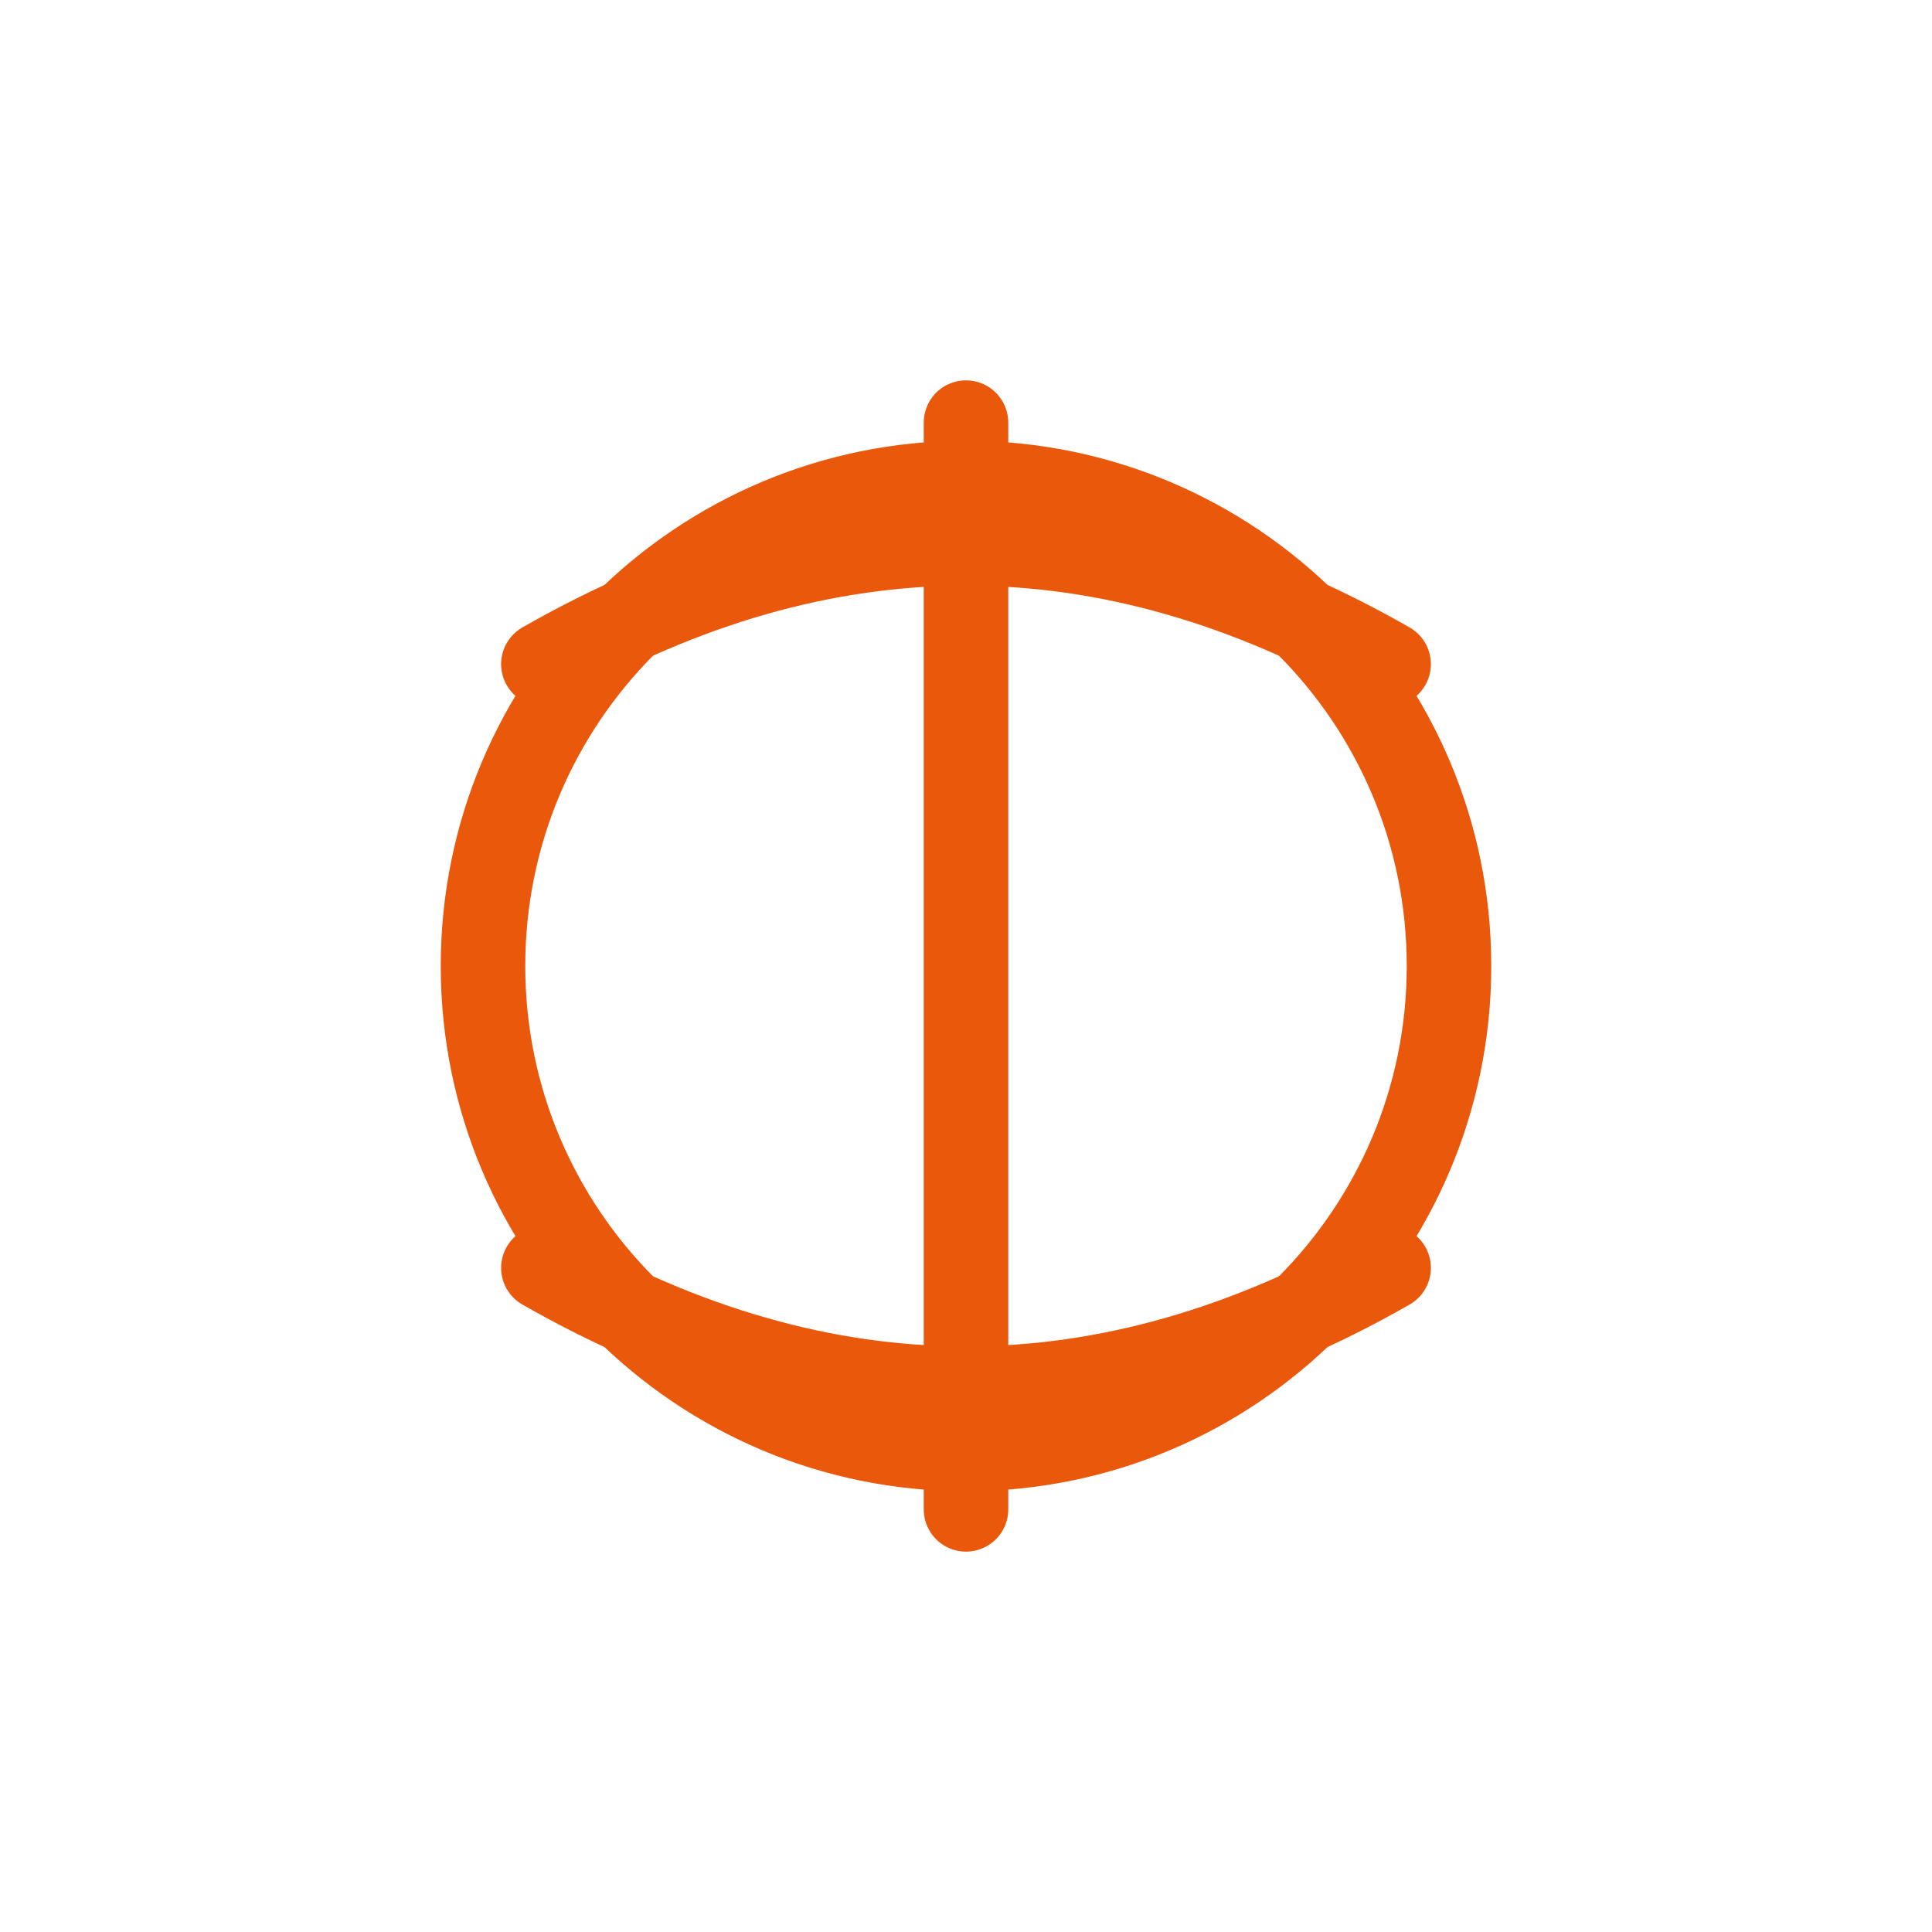
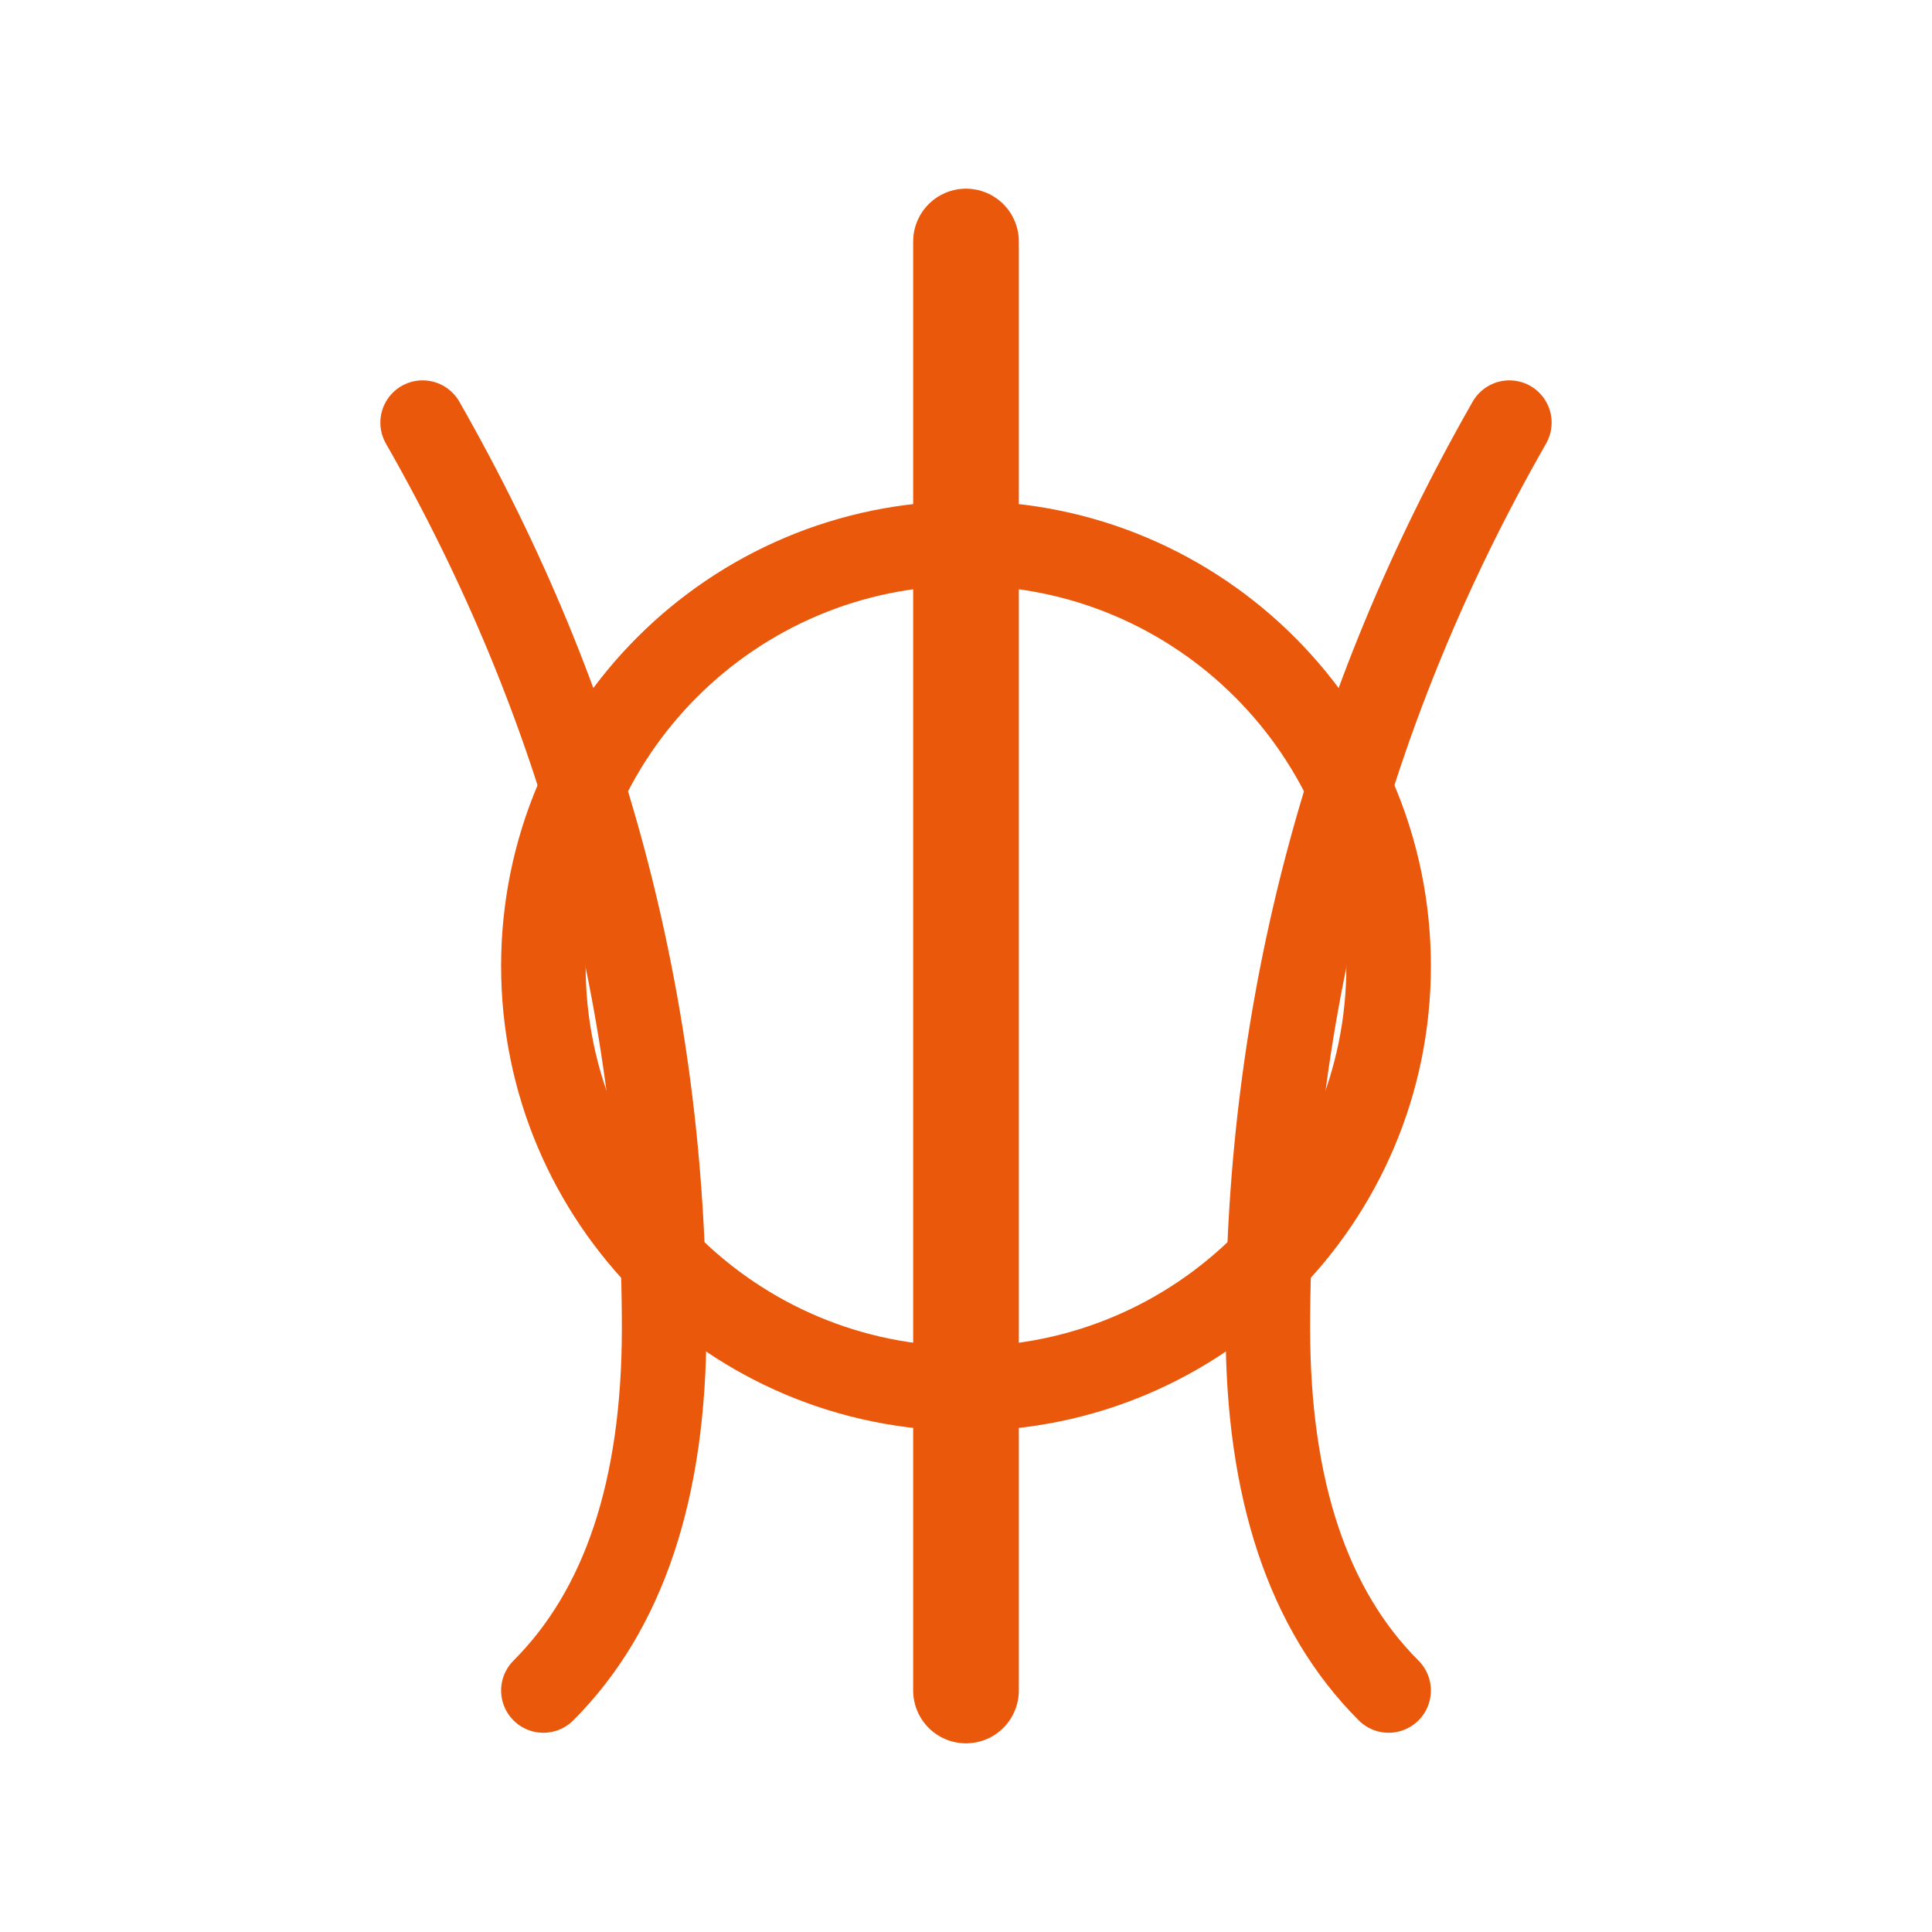
<svg xmlns="http://www.w3.org/2000/svg" viewBox="0 0 64 64" fill="none">
-   <circle cx="32" cy="32" r="16" stroke="#EA580C" stroke-width="2.8" />
-   <line x1="32" y1="14" x2="32" y2="50" stroke="#EA580C" stroke-width="2.8" stroke-linecap="round" />
-   <path d="M18 22 Q32 14 46 22" stroke="#EA580C" stroke-width="2.8" fill="none" stroke-linecap="round" />
-   <path d="M18 42 Q32 50 46 42" stroke="#EA580C" stroke-width="2.8" fill="none" stroke-linecap="round" />
+   <circle cx="32" cy="32" r="14" stroke="#EA580C" stroke-width="2.8" fill="none" />
+   <line x1="32" y1="8" x2="32" y2="56" stroke="#EA580C" stroke-width="3.5" stroke-linecap="round" />
+   <path d="M14 14 Q22 28 22 44 Q22 52 18 56" stroke="#EA580C" stroke-width="2.8" fill="none" stroke-linecap="round" />
+   <path d="M50 14 Q42 28 42 44 Q42 52 46 56" stroke="#EA580C" stroke-width="2.8" fill="none" stroke-linecap="round" />
</svg>
